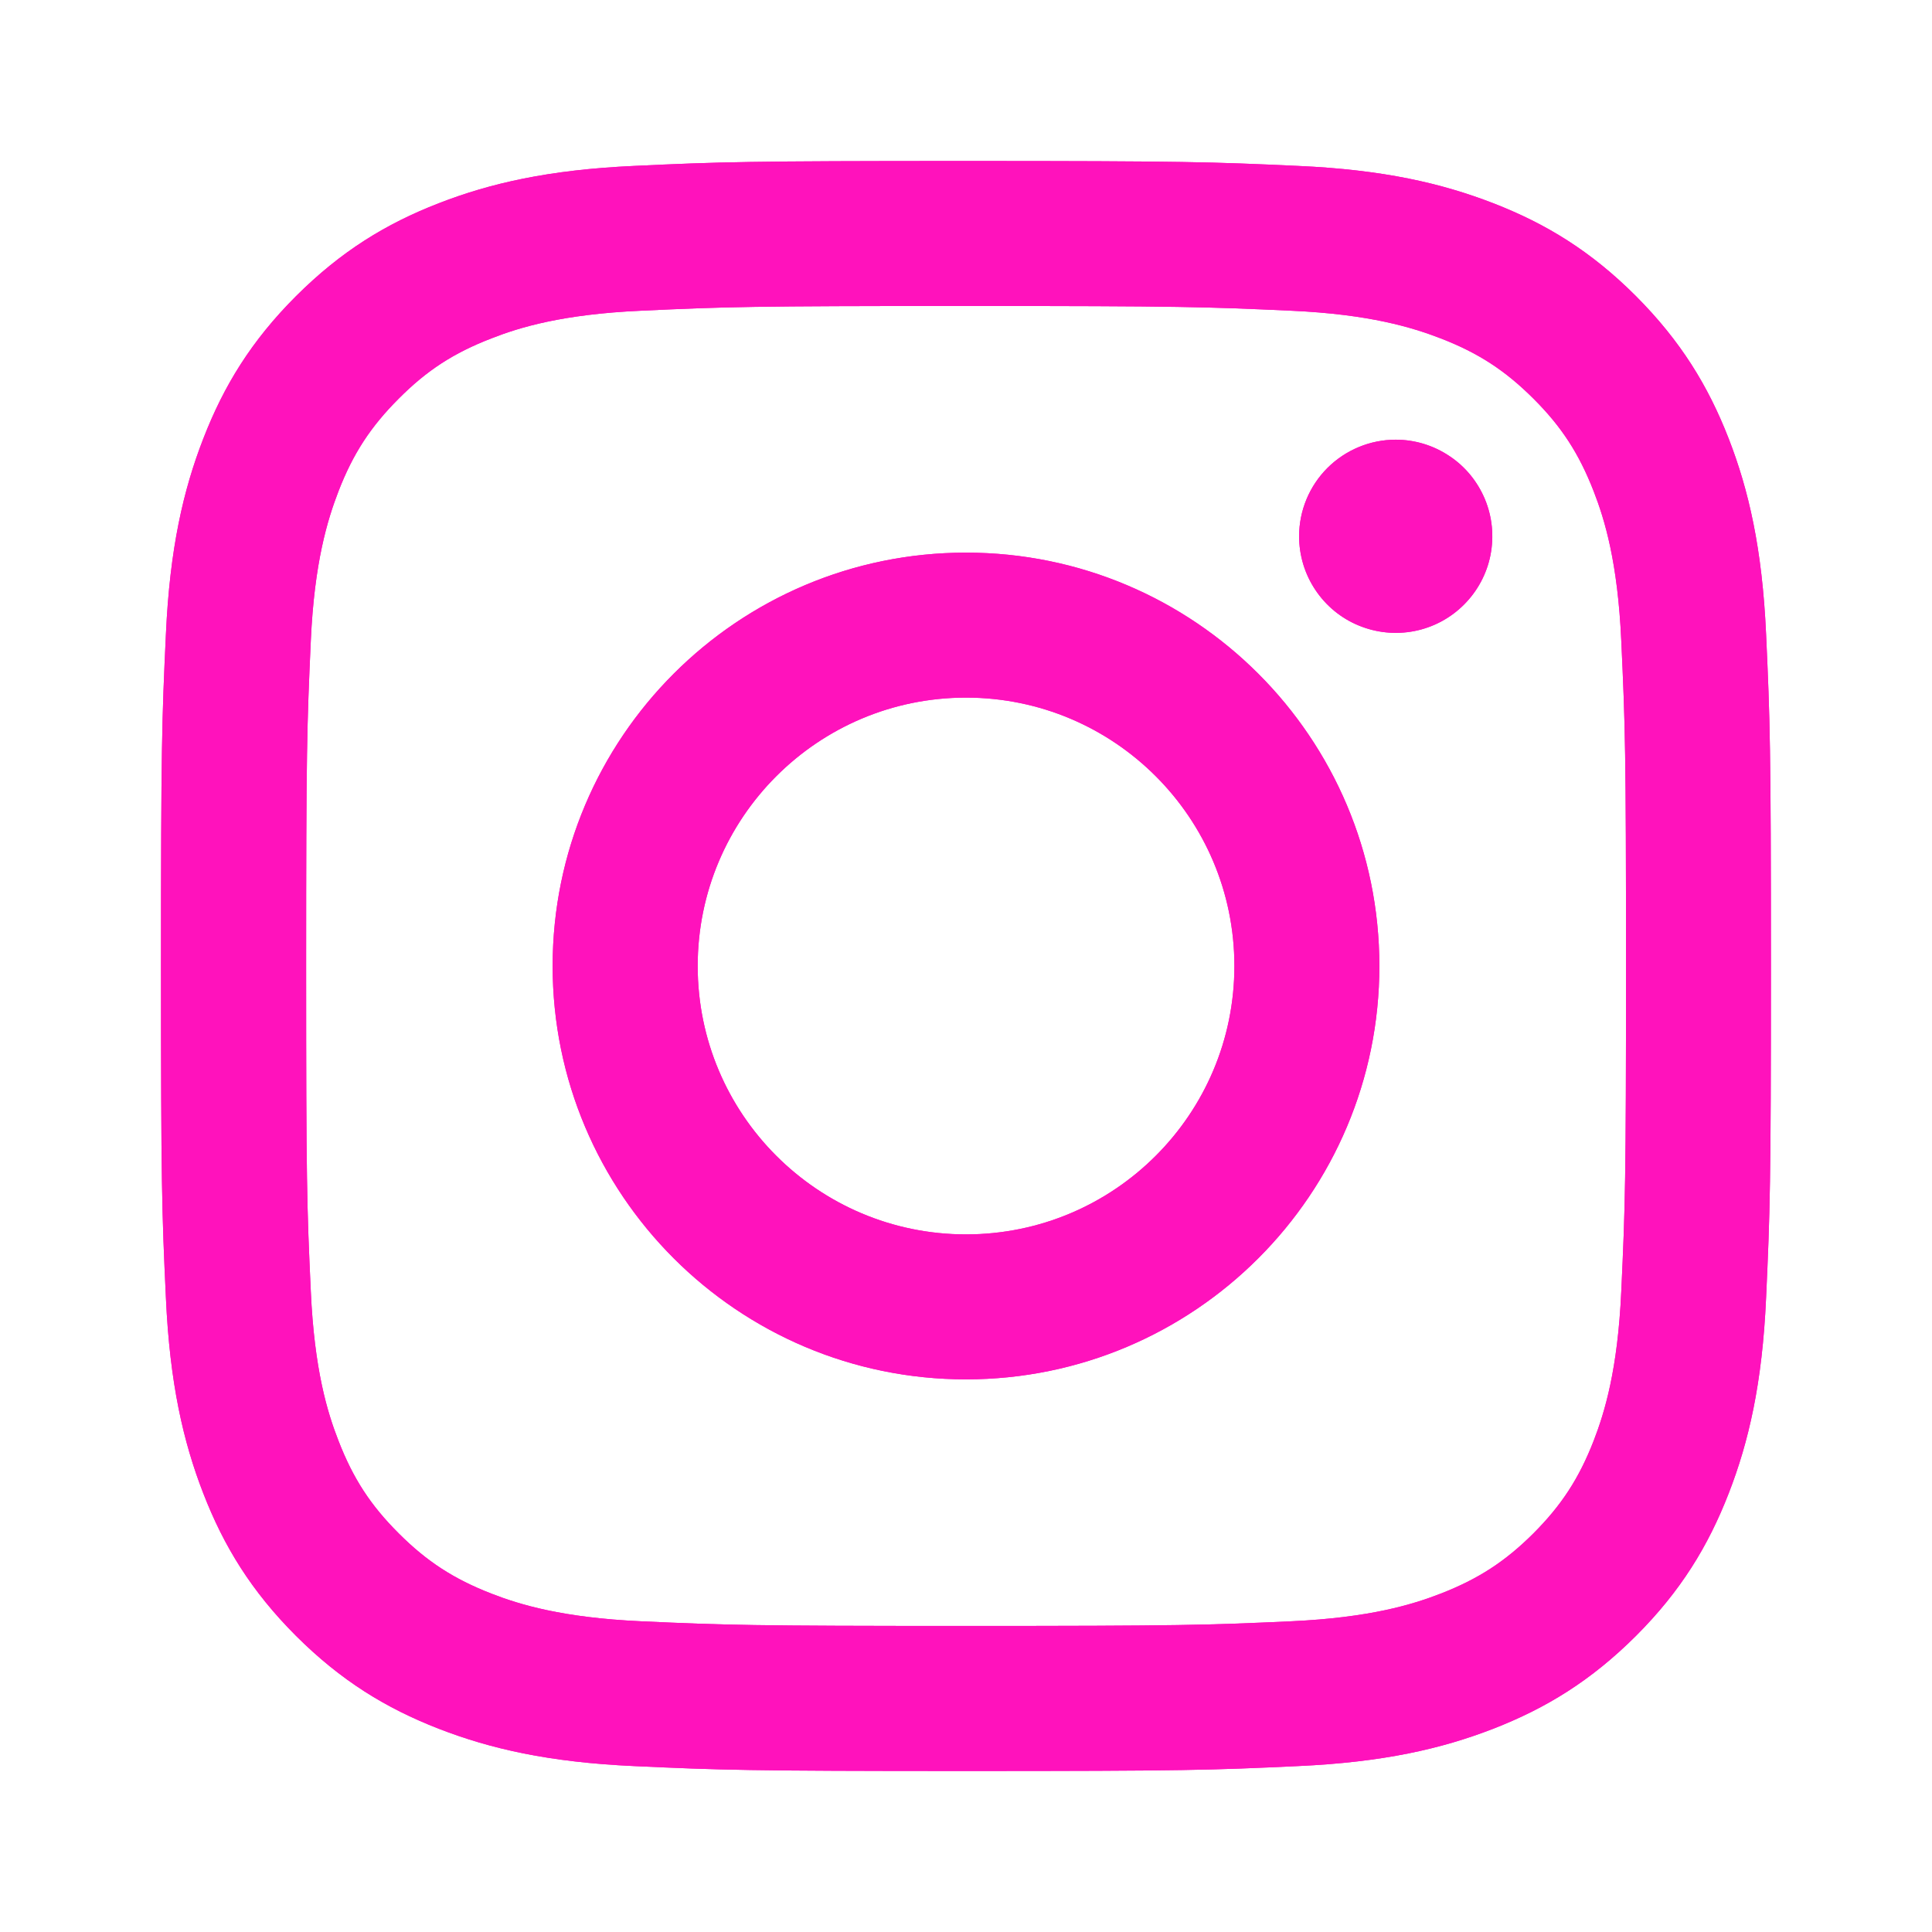
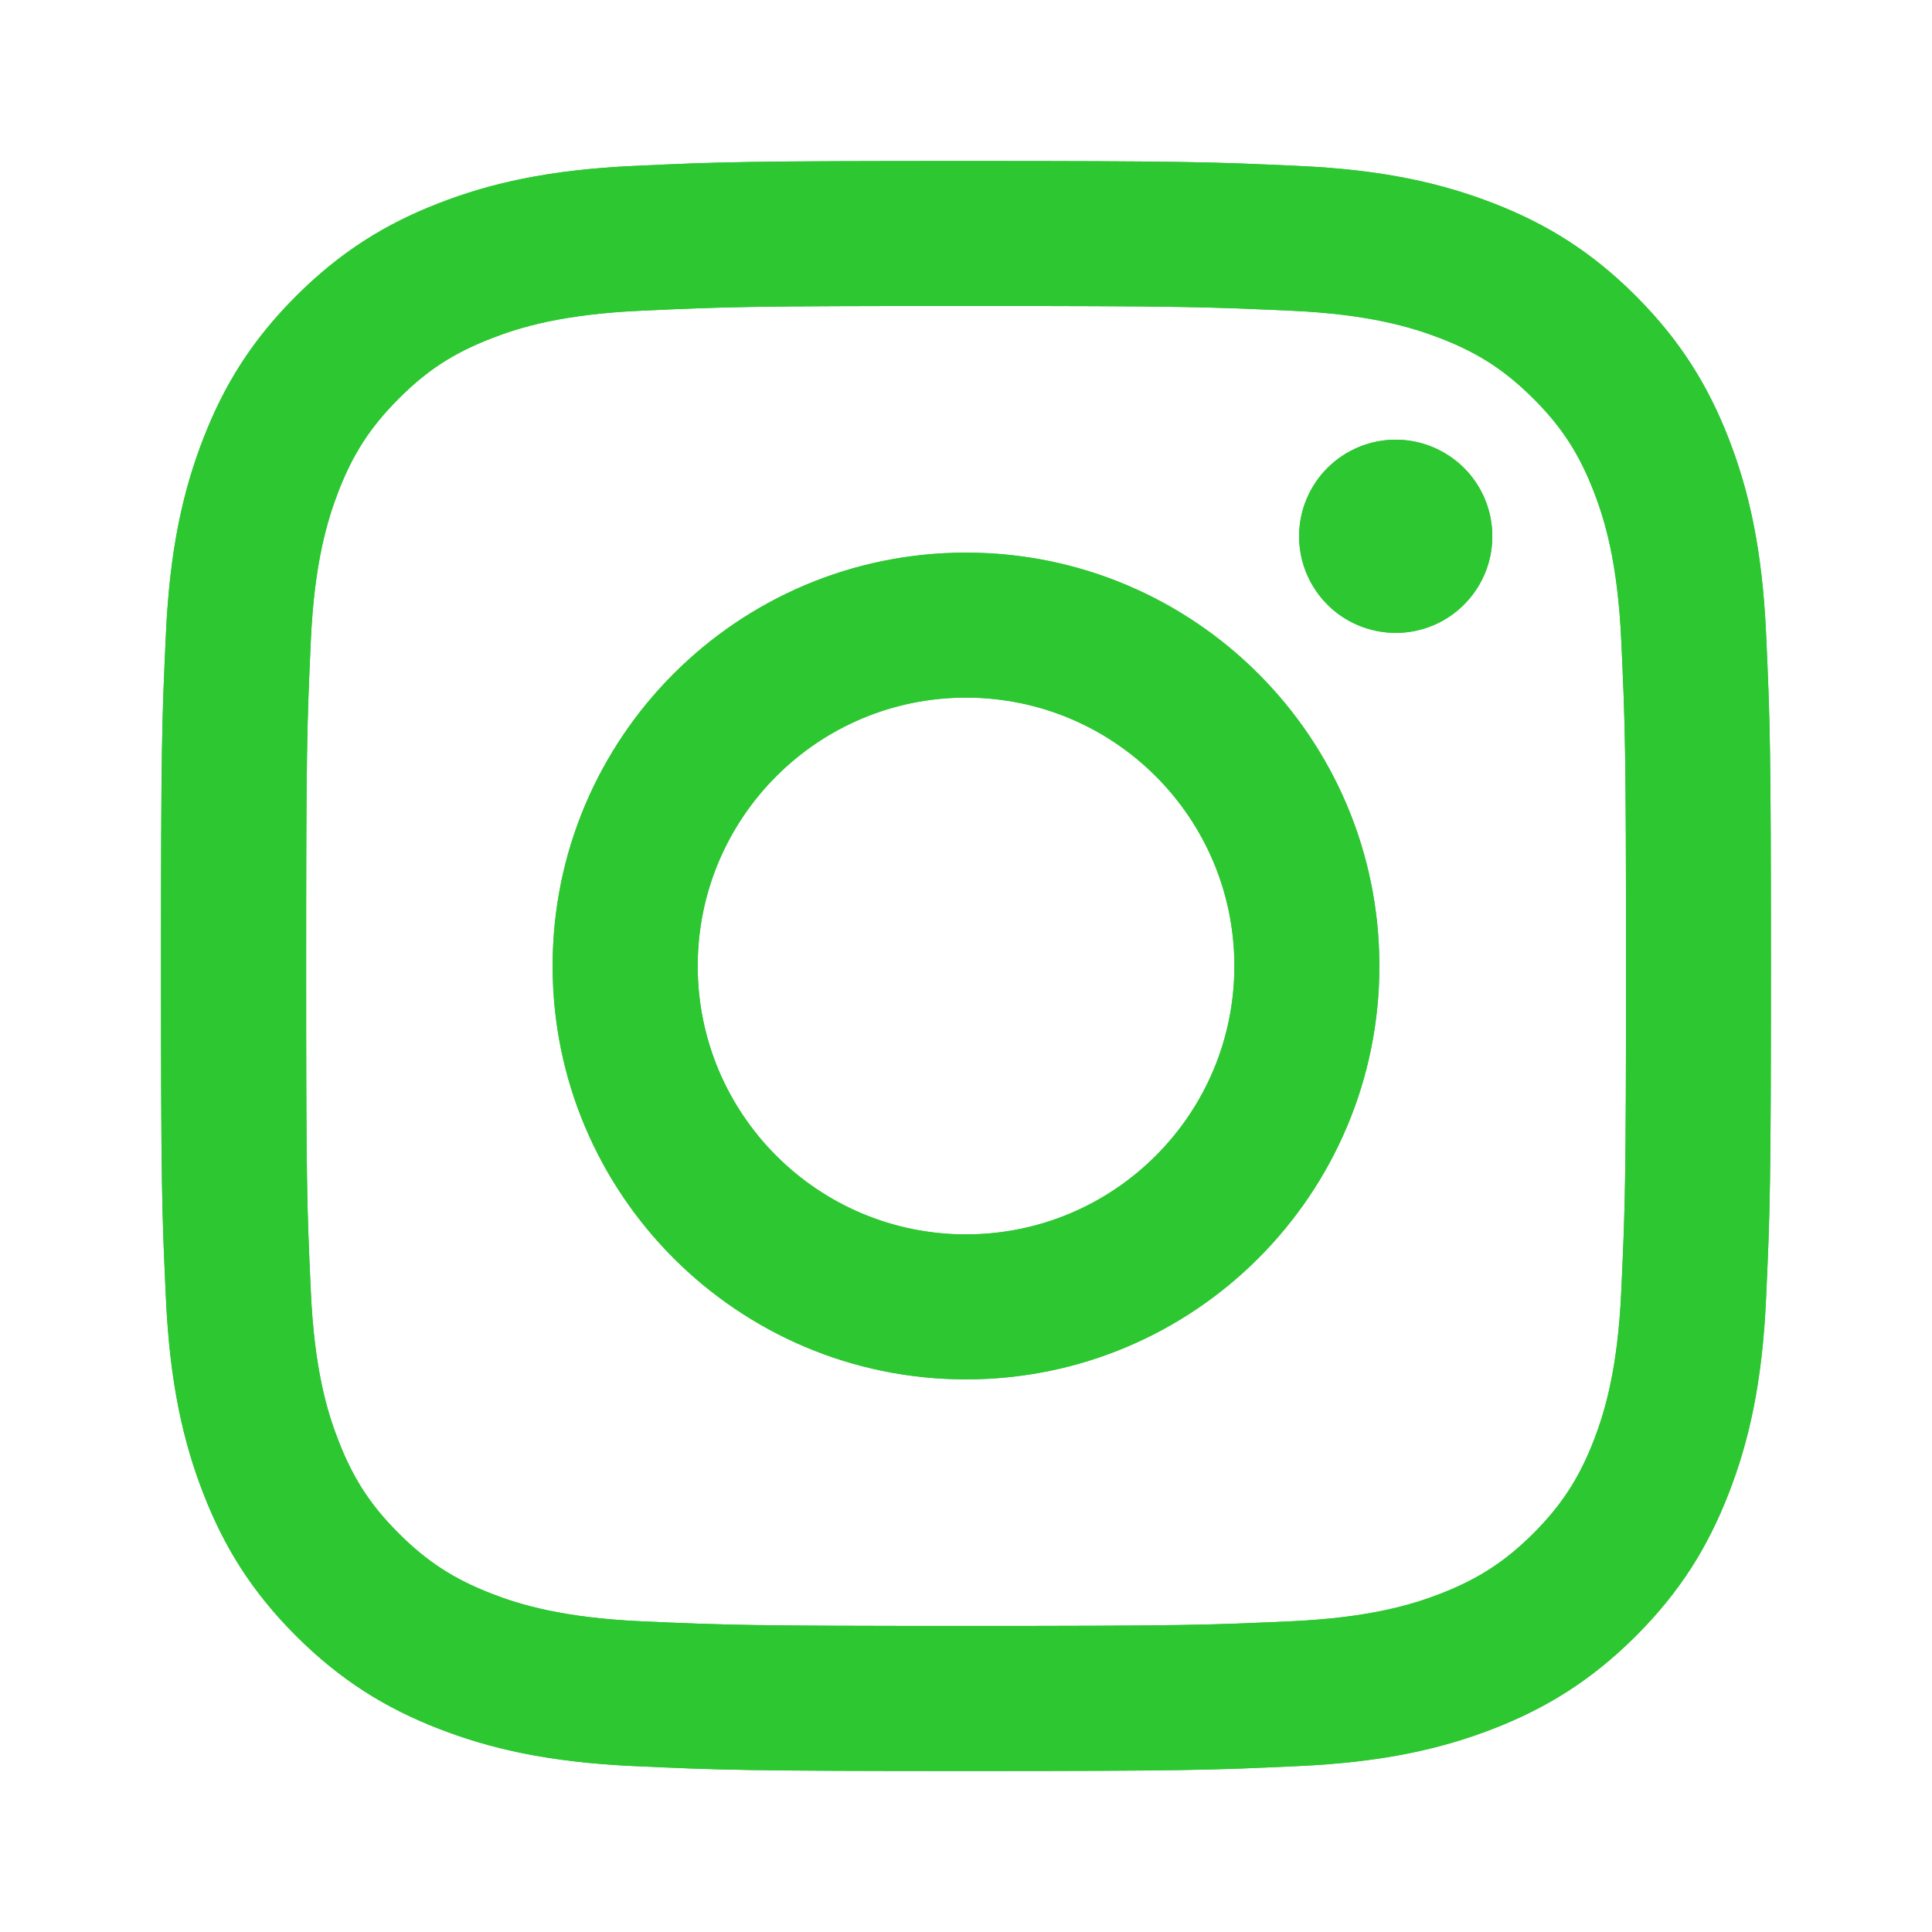
- <svg xmlns="http://www.w3.org/2000/svg" width="80" height="80" viewBox="0 0 24 24" fill="#ff12bc" transform="rotate(0 0 0)">
-   <path d="M8.667 12C8.667 10.159 10.159 8.666 12 8.666C13.841 8.666 15.334 10.159 15.334 12C15.334 13.841 13.841 15.334 12 15.334C10.159 15.334 8.667 13.841 8.667 12ZM6.865 12C6.865 14.836 9.164 17.135 12 17.135C14.836 17.135 17.135 14.836 17.135 12C17.135 9.164 14.836 6.865 12 6.865C9.164 6.865 6.865 9.164 6.865 12ZM16.138 6.662C16.138 6.899 16.208 7.131 16.34 7.328C16.472 7.526 16.659 7.68 16.878 7.77C17.098 7.861 17.339 7.885 17.572 7.839C17.805 7.793 18.018 7.679 18.186 7.511C18.354 7.343 18.469 7.129 18.515 6.897C18.561 6.664 18.538 6.423 18.447 6.203C18.356 5.984 18.203 5.796 18.005 5.665C17.808 5.533 17.576 5.462 17.339 5.462H17.338C17.02 5.462 16.715 5.589 16.49 5.813C16.265 6.038 16.138 6.343 16.138 6.662ZM7.96 20.14C6.985 20.095 6.455 19.933 6.103 19.796C5.636 19.614 5.303 19.398 4.953 19.048C4.602 18.698 4.386 18.365 4.205 17.898C4.067 17.546 3.905 17.016 3.861 16.041C3.812 14.987 3.803 14.671 3.803 12C3.803 9.33 3.813 9.014 3.861 7.959C3.905 6.984 4.069 6.455 4.205 6.102C4.386 5.635 4.603 5.302 4.953 4.952C5.302 4.601 5.635 4.385 6.103 4.204C6.455 4.066 6.985 3.904 7.96 3.86C9.014 3.811 9.331 3.801 12 3.801C14.669 3.801 14.986 3.812 16.041 3.86C17.016 3.904 17.545 4.068 17.898 4.204C18.365 4.385 18.698 4.602 19.049 4.952C19.399 5.301 19.615 5.635 19.797 6.102C19.934 6.454 20.096 6.984 20.14 7.959C20.189 9.014 20.199 9.33 20.199 12C20.199 14.671 20.189 14.986 20.14 16.041C20.096 17.016 19.933 17.546 19.797 17.898C19.615 18.365 19.398 18.698 19.049 19.048C18.699 19.397 18.365 19.614 17.898 19.796C17.546 19.933 17.016 20.095 16.041 20.14C14.987 20.188 14.671 20.198 12 20.198C9.33 20.198 9.014 20.188 7.96 20.14ZM7.877 2.061C6.813 2.109 6.085 2.278 5.45 2.525C4.792 2.78 4.235 3.123 3.678 3.678C3.122 4.234 2.78 4.792 2.525 5.45C2.278 6.086 2.109 6.813 2.061 7.877C2.011 8.943 2 9.284 2 12C2 14.716 2.011 15.057 2.061 16.123C2.109 17.187 2.278 17.914 2.525 18.55C2.78 19.208 3.122 19.766 3.678 20.322C4.235 20.877 4.792 21.219 5.45 21.475C6.086 21.722 6.813 21.891 7.877 21.939C8.944 21.988 9.284 22 12 22C14.716 22 15.057 21.989 16.123 21.939C17.187 21.891 17.914 21.722 18.55 21.475C19.208 21.219 19.765 20.877 20.322 20.322C20.878 19.766 21.219 19.208 21.475 18.55C21.722 17.914 21.892 17.187 21.939 16.123C21.988 15.056 21.999 14.716 21.999 12C21.999 9.284 21.988 8.943 21.939 7.877C21.891 6.813 21.722 6.085 21.475 5.45C21.219 4.792 20.877 4.235 20.322 3.678C19.766 3.122 19.208 2.78 18.551 2.525C17.914 2.278 17.187 2.108 16.124 2.061C15.057 2.012 14.716 2 12.001 2C9.285 2 8.944 2.011 7.877 2.061Z" fill="#ff12bc" />
-   <path d="M8.667 12C8.667 10.159 10.159 8.666 12 8.666C13.841 8.666 15.334 10.159 15.334 12C15.334 13.841 13.841 15.334 12 15.334C10.159 15.334 8.667 13.841 8.667 12ZM6.865 12C6.865 14.836 9.164 17.135 12 17.135C14.836 17.135 17.135 14.836 17.135 12C17.135 9.164 14.836 6.865 12 6.865C9.164 6.865 6.865 9.164 6.865 12ZM16.138 6.662C16.138 6.899 16.208 7.131 16.34 7.328C16.472 7.526 16.659 7.68 16.878 7.77C17.098 7.861 17.339 7.885 17.572 7.839C17.805 7.793 18.018 7.679 18.186 7.511C18.354 7.343 18.469 7.129 18.515 6.897C18.561 6.664 18.538 6.423 18.447 6.203C18.356 5.984 18.203 5.796 18.005 5.665C17.808 5.533 17.576 5.462 17.339 5.462H17.338C17.02 5.462 16.715 5.589 16.49 5.813C16.265 6.038 16.138 6.343 16.138 6.662ZM7.96 20.14C6.985 20.095 6.455 19.933 6.103 19.796C5.636 19.614 5.303 19.398 4.953 19.048C4.602 18.698 4.386 18.365 4.205 17.898C4.067 17.546 3.905 17.016 3.861 16.041C3.812 14.987 3.803 14.671 3.803 12C3.803 9.33 3.813 9.014 3.861 7.959C3.905 6.984 4.069 6.455 4.205 6.102C4.386 5.635 4.603 5.302 4.953 4.952C5.302 4.601 5.635 4.385 6.103 4.204C6.455 4.066 6.985 3.904 7.96 3.86C9.014 3.811 9.331 3.801 12 3.801C14.669 3.801 14.986 3.812 16.041 3.86C17.016 3.904 17.545 4.068 17.898 4.204C18.365 4.385 18.698 4.602 19.049 4.952C19.399 5.301 19.615 5.635 19.797 6.102C19.934 6.454 20.096 6.984 20.14 7.959C20.189 9.014 20.199 9.33 20.199 12C20.199 14.671 20.189 14.986 20.14 16.041C20.096 17.016 19.933 17.546 19.797 17.898C19.615 18.365 19.398 18.698 19.049 19.048C18.699 19.397 18.365 19.614 17.898 19.796C17.546 19.933 17.016 20.095 16.041 20.14C14.987 20.188 14.671 20.198 12 20.198C9.33 20.198 9.014 20.188 7.96 20.14ZM7.877 2.061C6.813 2.109 6.085 2.278 5.45 2.525C4.792 2.78 4.235 3.123 3.678 3.678C3.122 4.234 2.78 4.792 2.525 5.45C2.278 6.086 2.109 6.813 2.061 7.877C2.011 8.943 2 9.284 2 12C2 14.716 2.011 15.057 2.061 16.123C2.109 17.187 2.278 17.914 2.525 18.55C2.78 19.208 3.122 19.766 3.678 20.322C4.235 20.877 4.792 21.219 5.45 21.475C6.086 21.722 6.813 21.891 7.877 21.939C8.944 21.988 9.284 22 12 22C14.716 22 15.057 21.989 16.123 21.939C17.187 21.891 17.914 21.722 18.55 21.475C19.208 21.219 19.765 20.877 20.322 20.322C20.878 19.766 21.219 19.208 21.475 18.55C21.722 17.914 21.892 17.187 21.939 16.123C21.988 15.056 21.999 14.716 21.999 12C21.999 9.284 21.988 8.943 21.939 7.877C21.891 6.813 21.722 6.085 21.475 5.45C21.219 4.792 20.877 4.235 20.322 3.678C19.766 3.122 19.208 2.78 18.551 2.525C17.914 2.278 17.187 2.108 16.124 2.061C15.057 2.012 14.716 2 12.001 2C9.285 2 8.944 2.011 7.877 2.061Z" fill="#ff12bc" />
+ <svg xmlns="http://www.w3.org/2000/svg" width="80" height="80" viewBox="0 0 24 24" fill="#2dc732" transform="rotate(0 0 0)">
+   <path d="M8.667 12C8.667 10.159 10.159 8.666 12 8.666C13.841 8.666 15.334 10.159 15.334 12C15.334 13.841 13.841 15.334 12 15.334C10.159 15.334 8.667 13.841 8.667 12ZM6.865 12C6.865 14.836 9.164 17.135 12 17.135C14.836 17.135 17.135 14.836 17.135 12C17.135 9.164 14.836 6.865 12 6.865C9.164 6.865 6.865 9.164 6.865 12ZM16.138 6.662C16.138 6.899 16.208 7.131 16.34 7.328C16.472 7.526 16.659 7.68 16.878 7.77C17.098 7.861 17.339 7.885 17.572 7.839C17.805 7.793 18.018 7.679 18.186 7.511C18.354 7.343 18.469 7.129 18.515 6.897C18.561 6.664 18.538 6.423 18.447 6.203C18.356 5.984 18.203 5.796 18.005 5.665C17.808 5.533 17.576 5.462 17.339 5.462H17.338C17.02 5.462 16.715 5.589 16.49 5.813C16.265 6.038 16.138 6.343 16.138 6.662ZM7.96 20.14C6.985 20.095 6.455 19.933 6.103 19.796C5.636 19.614 5.303 19.398 4.953 19.048C4.602 18.698 4.386 18.365 4.205 17.898C4.067 17.546 3.905 17.016 3.861 16.041C3.812 14.987 3.803 14.671 3.803 12C3.803 9.33 3.813 9.014 3.861 7.959C3.905 6.984 4.069 6.455 4.205 6.102C4.386 5.635 4.603 5.302 4.953 4.952C5.302 4.601 5.635 4.385 6.103 4.204C6.455 4.066 6.985 3.904 7.96 3.86C9.014 3.811 9.331 3.801 12 3.801C14.669 3.801 14.986 3.812 16.041 3.86C17.016 3.904 17.545 4.068 17.898 4.204C18.365 4.385 18.698 4.602 19.049 4.952C19.399 5.301 19.615 5.635 19.797 6.102C19.934 6.454 20.096 6.984 20.14 7.959C20.189 9.014 20.199 9.33 20.199 12C20.199 14.671 20.189 14.986 20.14 16.041C20.096 17.016 19.933 17.546 19.797 17.898C19.615 18.365 19.398 18.698 19.049 19.048C18.699 19.397 18.365 19.614 17.898 19.796C17.546 19.933 17.016 20.095 16.041 20.14C14.987 20.188 14.671 20.198 12 20.198C9.33 20.198 9.014 20.188 7.96 20.14ZM7.877 2.061C6.813 2.109 6.085 2.278 5.45 2.525C4.792 2.78 4.235 3.123 3.678 3.678C3.122 4.234 2.78 4.792 2.525 5.45C2.278 6.086 2.109 6.813 2.061 7.877C2.011 8.943 2 9.284 2 12C2 14.716 2.011 15.057 2.061 16.123C2.109 17.187 2.278 17.914 2.525 18.55C2.78 19.208 3.122 19.766 3.678 20.322C4.235 20.877 4.792 21.219 5.45 21.475C6.086 21.722 6.813 21.891 7.877 21.939C8.944 21.988 9.284 22 12 22C14.716 22 15.057 21.989 16.123 21.939C17.187 21.891 17.914 21.722 18.55 21.475C19.208 21.219 19.765 20.877 20.322 20.322C20.878 19.766 21.219 19.208 21.475 18.55C21.722 17.914 21.892 17.187 21.939 16.123C21.988 15.056 21.999 14.716 21.999 12C21.999 9.284 21.988 8.943 21.939 7.877C21.891 6.813 21.722 6.085 21.475 5.45C21.219 4.792 20.877 4.235 20.322 3.678C19.766 3.122 19.208 2.78 18.551 2.525C17.914 2.278 17.187 2.108 16.124 2.061C15.057 2.012 14.716 2 12.001 2C9.285 2 8.944 2.011 7.877 2.061Z" fill="#2dc732" />
+   <path d="M8.667 12C8.667 10.159 10.159 8.666 12 8.666C13.841 8.666 15.334 10.159 15.334 12C15.334 13.841 13.841 15.334 12 15.334C10.159 15.334 8.667 13.841 8.667 12ZM6.865 12C6.865 14.836 9.164 17.135 12 17.135C14.836 17.135 17.135 14.836 17.135 12C17.135 9.164 14.836 6.865 12 6.865C9.164 6.865 6.865 9.164 6.865 12ZM16.138 6.662C16.138 6.899 16.208 7.131 16.34 7.328C16.472 7.526 16.659 7.68 16.878 7.77C17.098 7.861 17.339 7.885 17.572 7.839C17.805 7.793 18.018 7.679 18.186 7.511C18.354 7.343 18.469 7.129 18.515 6.897C18.561 6.664 18.538 6.423 18.447 6.203C18.356 5.984 18.203 5.796 18.005 5.665C17.808 5.533 17.576 5.462 17.339 5.462H17.338C17.02 5.462 16.715 5.589 16.49 5.813C16.265 6.038 16.138 6.343 16.138 6.662ZM7.96 20.14C6.985 20.095 6.455 19.933 6.103 19.796C5.636 19.614 5.303 19.398 4.953 19.048C4.602 18.698 4.386 18.365 4.205 17.898C4.067 17.546 3.905 17.016 3.861 16.041C3.812 14.987 3.803 14.671 3.803 12C3.803 9.33 3.813 9.014 3.861 7.959C3.905 6.984 4.069 6.455 4.205 6.102C4.386 5.635 4.603 5.302 4.953 4.952C5.302 4.601 5.635 4.385 6.103 4.204C6.455 4.066 6.985 3.904 7.96 3.86C9.014 3.811 9.331 3.801 12 3.801C14.669 3.801 14.986 3.812 16.041 3.86C17.016 3.904 17.545 4.068 17.898 4.204C18.365 4.385 18.698 4.602 19.049 4.952C19.399 5.301 19.615 5.635 19.797 6.102C19.934 6.454 20.096 6.984 20.14 7.959C20.189 9.014 20.199 9.33 20.199 12C20.199 14.671 20.189 14.986 20.14 16.041C20.096 17.016 19.933 17.546 19.797 17.898C19.615 18.365 19.398 18.698 19.049 19.048C18.699 19.397 18.365 19.614 17.898 19.796C17.546 19.933 17.016 20.095 16.041 20.14C14.987 20.188 14.671 20.198 12 20.198C9.33 20.198 9.014 20.188 7.96 20.14ZM7.877 2.061C6.813 2.109 6.085 2.278 5.45 2.525C4.792 2.78 4.235 3.123 3.678 3.678C3.122 4.234 2.78 4.792 2.525 5.45C2.278 6.086 2.109 6.813 2.061 7.877C2.011 8.943 2 9.284 2 12C2 14.716 2.011 15.057 2.061 16.123C2.109 17.187 2.278 17.914 2.525 18.55C2.78 19.208 3.122 19.766 3.678 20.322C4.235 20.877 4.792 21.219 5.45 21.475C6.086 21.722 6.813 21.891 7.877 21.939C8.944 21.988 9.284 22 12 22C14.716 22 15.057 21.989 16.123 21.939C17.187 21.891 17.914 21.722 18.55 21.475C19.208 21.219 19.765 20.877 20.322 20.322C20.878 19.766 21.219 19.208 21.475 18.55C21.722 17.914 21.892 17.187 21.939 16.123C21.988 15.056 21.999 14.716 21.999 12C21.999 9.284 21.988 8.943 21.939 7.877C21.891 6.813 21.722 6.085 21.475 5.45C21.219 4.792 20.877 4.235 20.322 3.678C19.766 3.122 19.208 2.78 18.551 2.525C17.914 2.278 17.187 2.108 16.124 2.061C15.057 2.012 14.716 2 12.001 2C9.285 2 8.944 2.011 7.877 2.061Z" fill="#2dc732" />
</svg>
